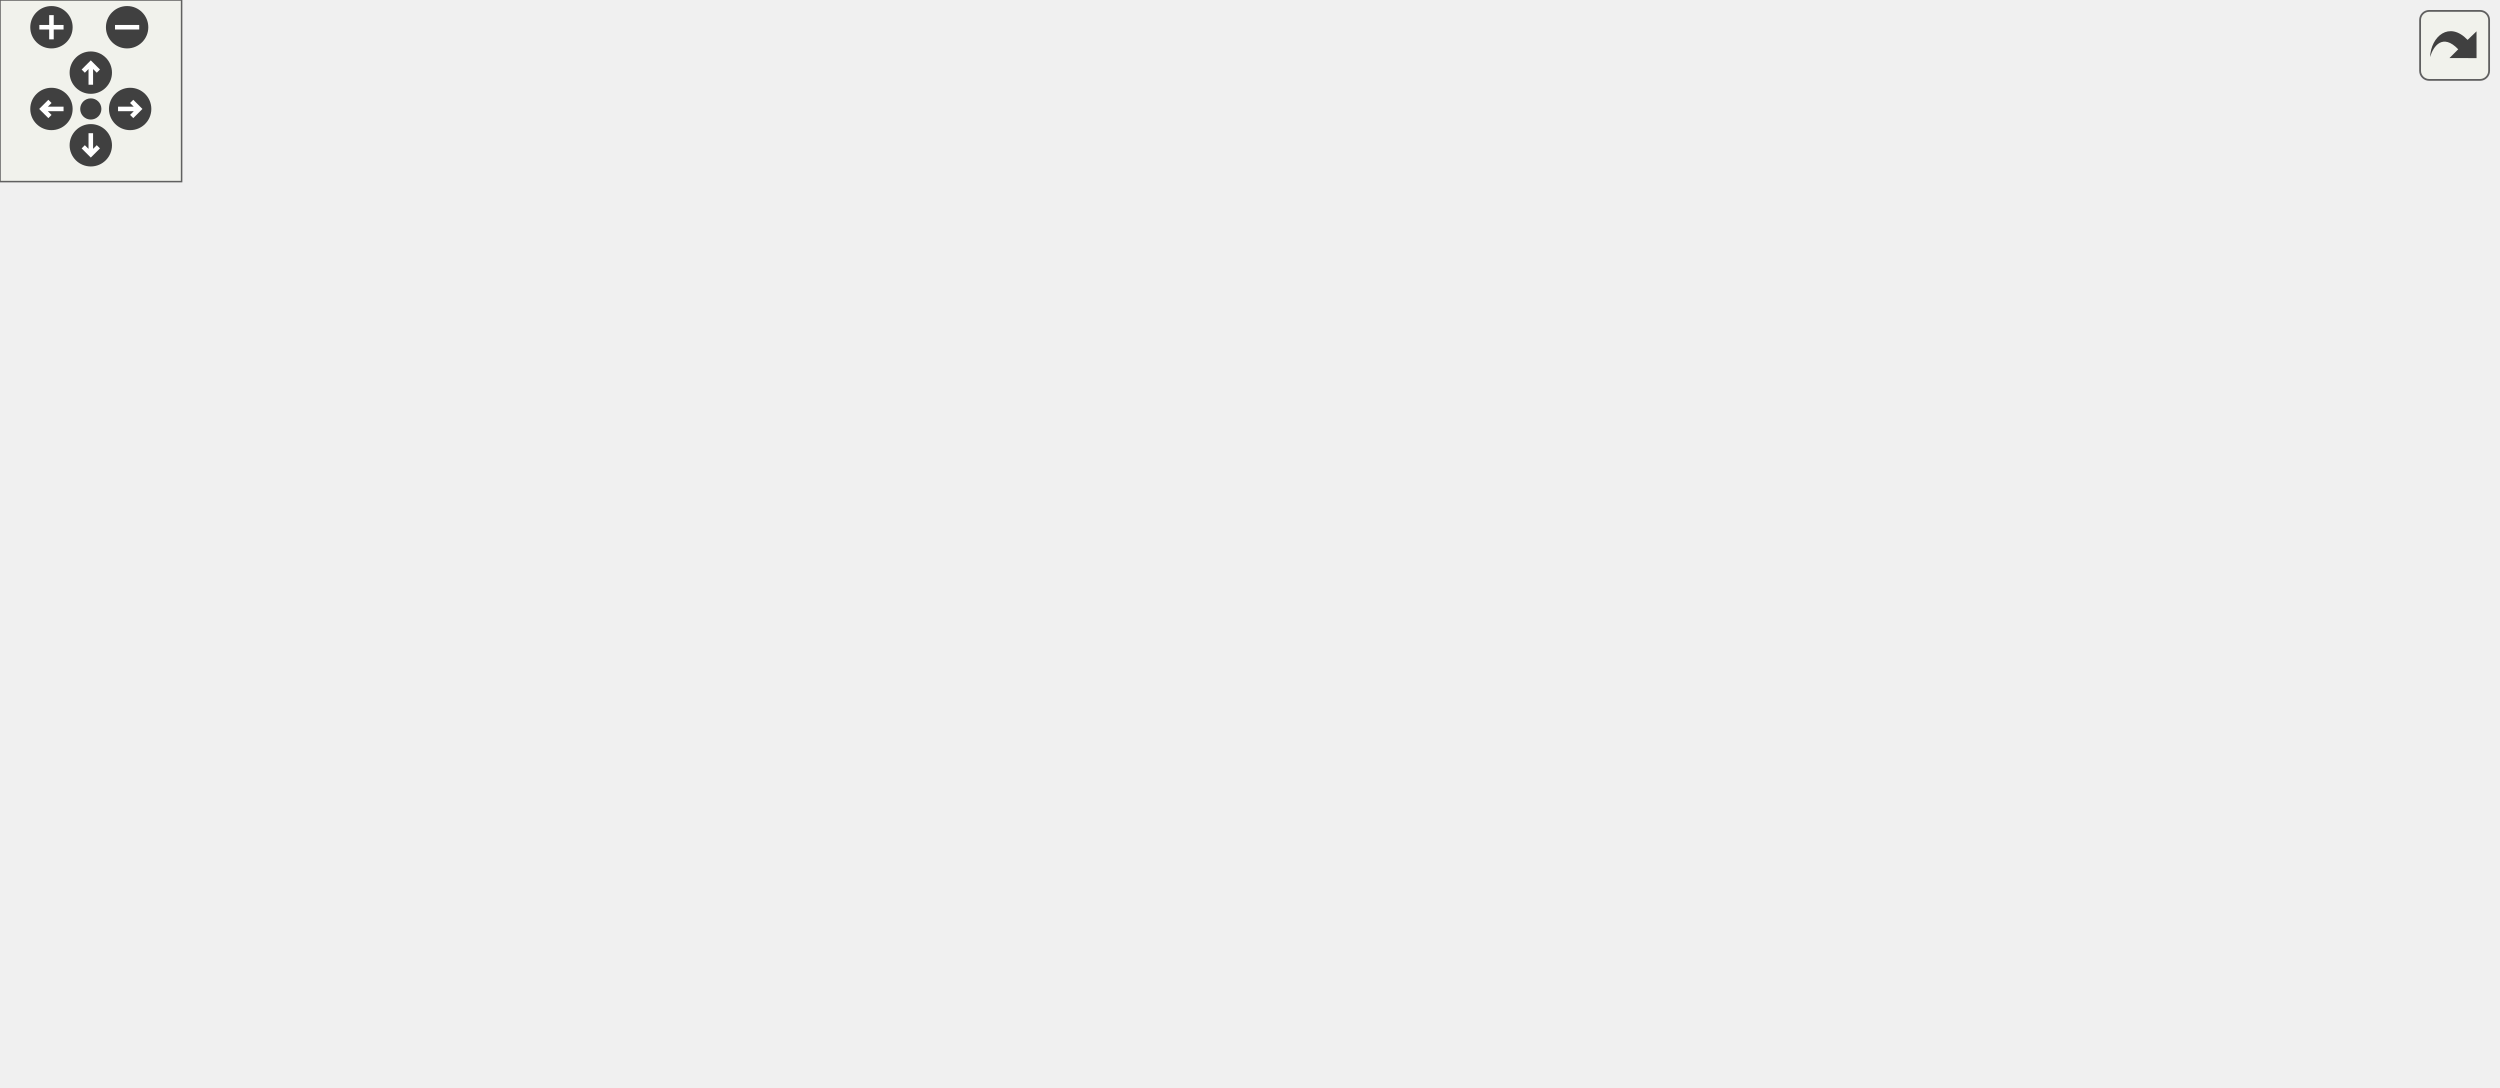
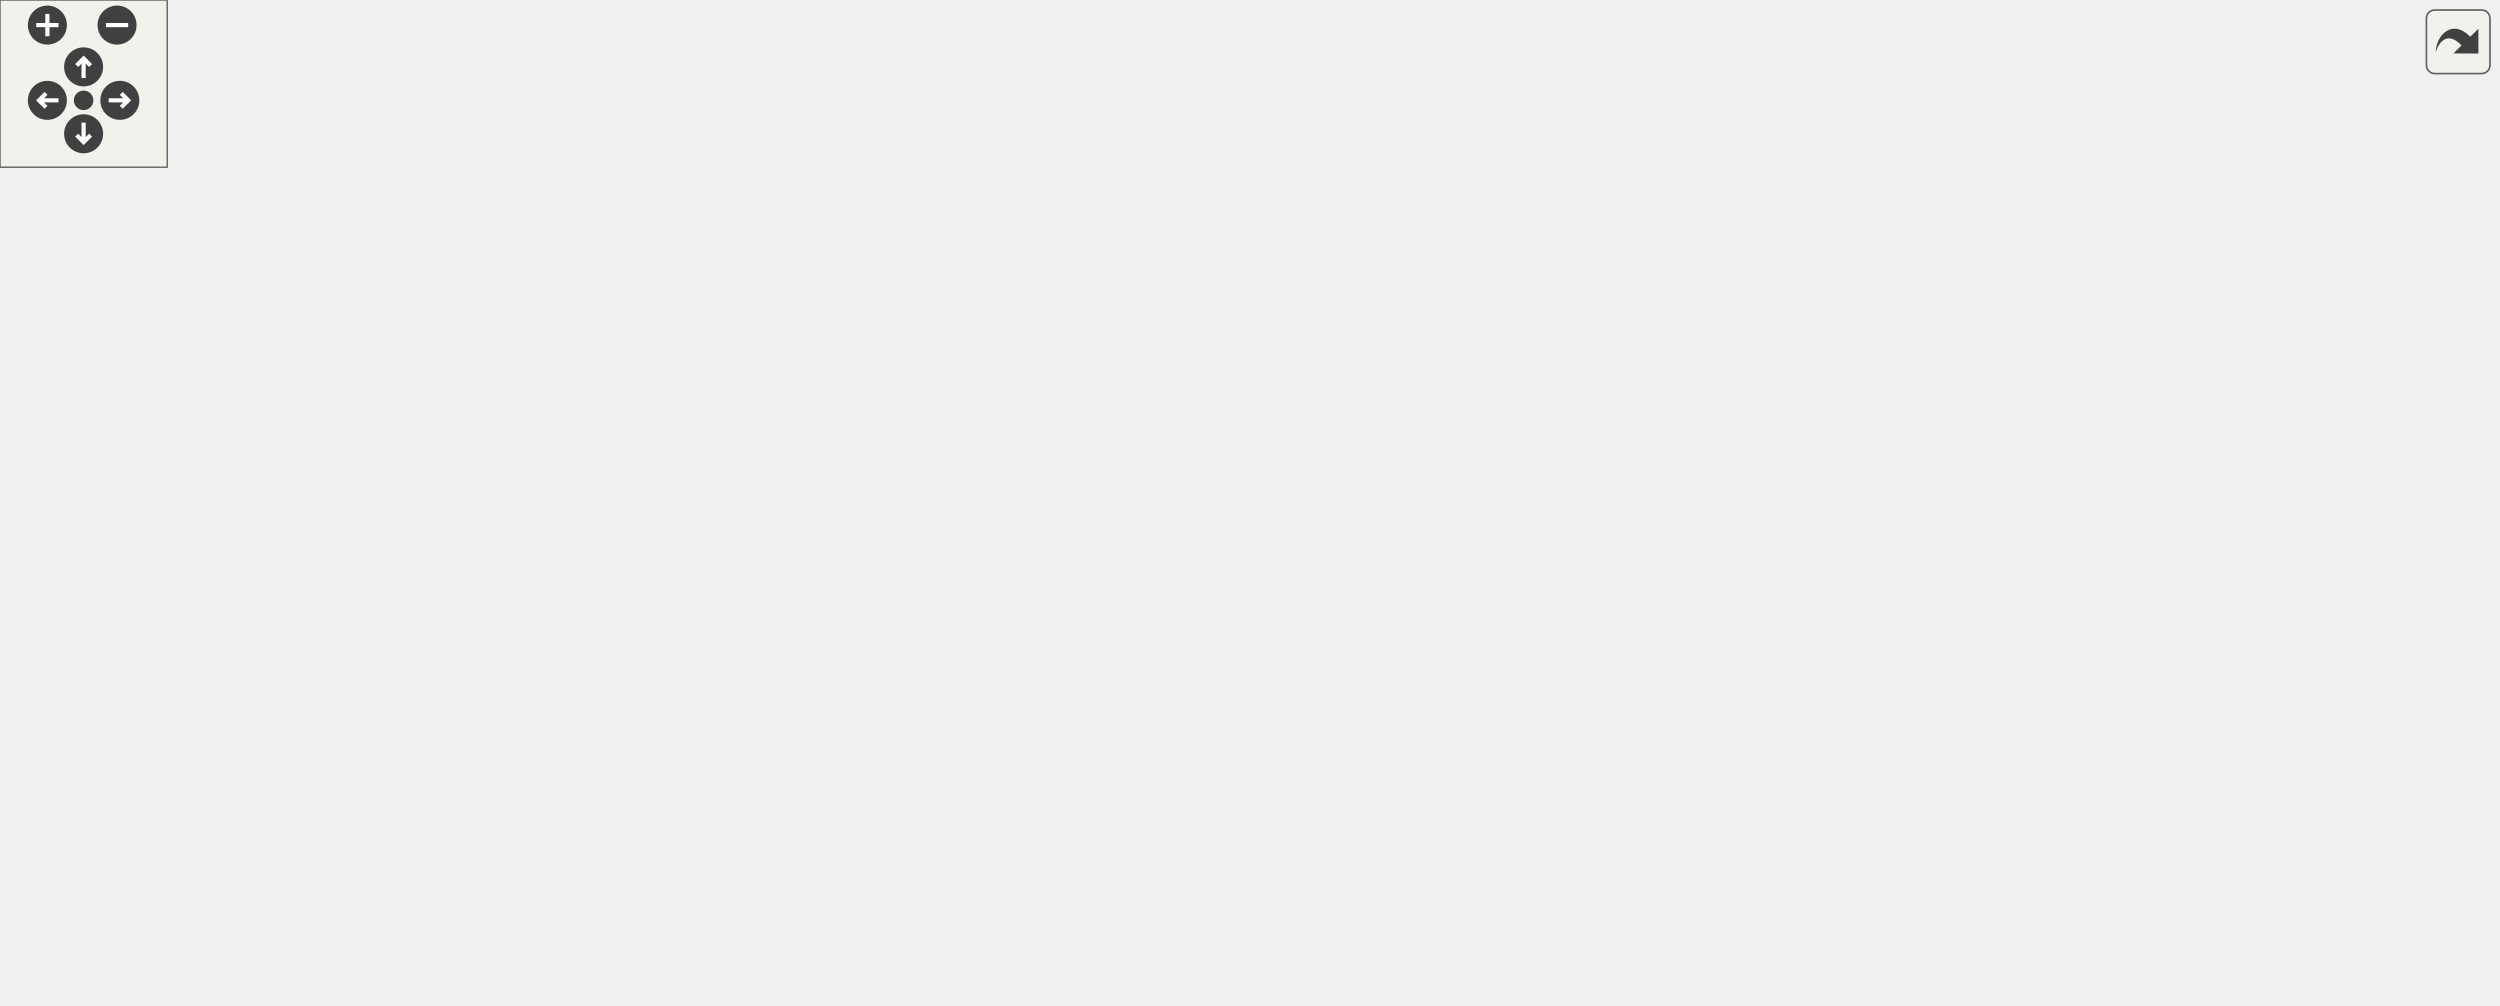
<svg xmlns="http://www.w3.org/2000/svg" xmlns:xlink="http://www.w3.org/1999/xlink" id="main" version="1.1" xml:space="preserve">
  <style type="text/css">
.edge:hover path { stroke: red; }
.edge:hover polygon { stroke: red; fill: red; }
</style>
  <defs>
    <circle id="rim" cx="0" cy="0" r="7" />
    <circle id="rim2" cx="0" cy="0" r="3.5" />
    <g id="zoomPlus">
      <use xlink:href="#rim" fill="#404040">
        <set attributeName="fill" to="#808080" begin="zoomplus.mouseover" end="zoomplus.mouseout" />
      </use>
      <path d="M-4,0h8M0,-4v8" fill="none" stroke="white" stroke-width="1.5" pointer-events="none" />
    </g>
    <g id="zoomMin">
      <use xlink:href="#rim" fill="#404040">
        <set attributeName="fill" to="#808080" begin="zoomminus.mouseover" end="zoomminus.mouseout" />
      </use>
      <path d="M-4,0h8" fill="none" stroke="white" stroke-width="1.5" pointer-events="none" />
    </g>
    <g id="dirArrow">
      <path fill="none" stroke="white" stroke-width="1.5" d="M0,-3.0v7 M-2.5,-0.5L0,-3.0L2.5,-0.5" />
    </g>
    <g id="resetDef">
      <use xlink:href="#rim2" fill="#404040">
        <set attributeName="fill" to="#808080" begin="reset.mouseover" end="reset.mouseout" />
      </use>
    </g>
  </defs>
  <svg id="graph" class="graph">
    <g id="viewport">
      <g id="node1" class="node">
        <g id="a_node1">
          <a xlink:title="Interface that defines how a TreeReflector can resize a given container during deserialization.">
-             <polygon fill="#bfbfbf" stroke="black" points="0,-137 0,-167 104,-167 104,-137 0,-137" />
-             <text text-anchor="start" x="8" y="-155" font-family="Helvetica,sans-Serif" font-size="10.00">lemons::serializing</text>
-             <text text-anchor="middle" x="52" y="-144" font-family="Helvetica,sans-Serif" font-size="10.00">::ContainerInterface</text>
+             <polygon fill="#bfbfbf" stroke="black" points="0,-138.5 0,-168.5 113,-168.5 113,-138.5 0,-138.5" />
+             <text text-anchor="start" x="8" y="-156.5" font-family="Helvetica,sans-Serif" font-size="10.00">lemons::serializing</text>
+             <text text-anchor="middle" x="56.5" y="-145.5" font-family="Helvetica,sans-Serif" font-size="10.00">::ContainerInterface</text>
          </a>
        </g>
      </g>
      <g id="node2" class="node">
        <g id="a_node2">
          <a xlink:href="structlemons_1_1serializing_1_1LambdaContainerInterface.html" target="_top" xlink:title=" ">
-             <polygon fill="none" stroke="black" points="477,-257.5 477,-298.5 634,-298.5 634,-257.5 477,-257.5" />
-             <text text-anchor="start" x="485" y="-286.5" font-family="Helvetica,sans-Serif" font-size="10.00">lemons::serializing</text>
-             <text text-anchor="start" x="485" y="-275.5" font-family="Helvetica,sans-Serif" font-size="10.00">::LambdaContainerInterface</text>
-             <text text-anchor="middle" x="555.5" y="-264.5" font-family="Helvetica,sans-Serif" font-size="10.00">&lt; juce::Array&lt; ElementType &gt; &gt;</text>
+             <polygon fill="none" stroke="black" points="519,-259 519,-300 696,-300 696,-259 519,-259" />
+             <text text-anchor="start" x="527" y="-288" font-family="Helvetica,sans-Serif" font-size="10.00">lemons::serializing</text>
+             <text text-anchor="start" x="527" y="-277" font-family="Helvetica,sans-Serif" font-size="10.00">::LambdaContainerInterface</text>
+             <text text-anchor="middle" x="607.5" y="-266" font-family="Helvetica,sans-Serif" font-size="10.00">&lt; juce::Array&lt; ElementType &gt; &gt;</text>
          </a>
        </g>
      </g>
      <g id="edge1" class="edge">
-         <path fill="none" stroke="midnightblue" d="M81.81,-173C98.54,-184.59 120.34,-198.68 141,-209 207.92,-242.43 225.65,-252.33 299,-267 357.88,-278.78 425.86,-281.18 476.89,-280.83" />
-         <polygon fill="midnightblue" stroke="midnightblue" points="83.75,-170.08 73.55,-167.2 79.72,-175.81 83.75,-170.08" />
+         <path fill="none" stroke="midnightblue" d="M87.48,-174.35C105.13,-186.01 128.21,-200.23 150,-210.5 222.21,-244.54 241.51,-253.93 320,-268.5 385.95,-280.74 461.85,-283.15 518.95,-282.68" />
+         <polygon fill="midnightblue" stroke="midnightblue" points="89.04,-171.18 78.78,-168.52 85.14,-176.99 89.04,-171.18" />
      </g>
      <g id="node4" class="node">
        <g id="a_node4">
          <a xlink:href="structlemons_1_1serializing_1_1LambdaContainerInterface.html" target="_top" xlink:title=" ">
-             <polygon fill="none" stroke="black" points="461,-194.5 461,-235.5 650,-235.5 650,-194.5 461,-194.5" />
-             <text text-anchor="start" x="469" y="-223.5" font-family="Helvetica,sans-Serif" font-size="10.00">lemons::serializing</text>
-             <text text-anchor="start" x="469" y="-212.5" font-family="Helvetica,sans-Serif" font-size="10.00">::LambdaContainerInterface</text>
-             <text text-anchor="middle" x="555.5" y="-201.5" font-family="Helvetica,sans-Serif" font-size="10.00">&lt; juce::OwnedArray&lt; ElementType &gt; &gt;</text>
+             <polygon fill="none" stroke="black" points="502,-195 502,-236 713,-236 713,-195 502,-195" />
+             <text text-anchor="start" x="510" y="-224" font-family="Helvetica,sans-Serif" font-size="10.00">lemons::serializing</text>
+             <text text-anchor="start" x="510" y="-213" font-family="Helvetica,sans-Serif" font-size="10.00">::LambdaContainerInterface</text>
+             <text text-anchor="middle" x="607.5" y="-202" font-family="Helvetica,sans-Serif" font-size="10.00">&lt; juce::OwnedArray&lt; ElementType &gt; &gt;</text>
          </a>
        </g>
      </g>
      <g id="edge3" class="edge">
-         <path fill="none" stroke="midnightblue" d="M102.24,-170.39C114.76,-174.62 128.28,-178.81 141,-182 210.03,-199.32 228.16,-201.23 299,-208 352.45,-213.11 412.45,-214.95 460.87,-215.47" />
-         <polygon fill="midnightblue" stroke="midnightblue" points="103.04,-166.96 92.45,-167 100.76,-173.58 103.04,-166.96" />
+         <path fill="none" stroke="midnightblue" d="M108.51,-171.68C121.89,-175.99 136.38,-180.27 150,-183.5 268.28,-211.53 408.24,-217.49 501.71,-217.74" />
+         <polygon fill="midnightblue" stroke="midnightblue" points="109.59,-168.35 99,-168.54 107.4,-174.99 109.59,-168.35" />
      </g>
      <g id="node6" class="node">
        <g id="a_node6">
          <a xlink:href="structlemons_1_1serializing_1_1LambdaContainerInterface.html" target="_top" xlink:title=" ">
-             <polygon fill="none" stroke="black" points="485.5,-61 485.5,-113 625.5,-113 625.5,-61 485.5,-61" />
-             <text text-anchor="start" x="493.5" y="-101" font-family="Helvetica,sans-Serif" font-size="10.00">lemons::serializing</text>
-             <text text-anchor="start" x="493.5" y="-90" font-family="Helvetica,sans-Serif" font-size="10.00">::LambdaContainerInterface</text>
-             <text text-anchor="start" x="493.5" y="-79" font-family="Helvetica,sans-Serif" font-size="10.00">&lt; std::array&lt; ElementType,</text>
-             <text text-anchor="middle" x="555.5" y="-68" font-family="Helvetica,sans-Serif" font-size="10.00"> size &gt; &gt;</text>
+             <polygon fill="none" stroke="black" points="531.5,-73 531.5,-114 683.5,-114 683.5,-73 531.5,-73" />
+             <text text-anchor="start" x="539.5" y="-102" font-family="Helvetica,sans-Serif" font-size="10.00">lemons::serializing</text>
+             <text text-anchor="start" x="539.5" y="-91" font-family="Helvetica,sans-Serif" font-size="10.00">::LambdaContainerInterface</text>
+             <text text-anchor="middle" x="607.5" y="-80" font-family="Helvetica,sans-Serif" font-size="10.00">&lt; juce::StringArray &gt;</text>
          </a>
        </g>
      </g>
      <g id="edge5" class="edge">
-         <path fill="none" stroke="midnightblue" d="M101.46,-133.7C114.19,-129.38 128,-125.13 141,-122 259.72,-93.38 402.5,-87.32 485.44,-86.49" />
-         <polygon fill="midnightblue" stroke="midnightblue" points="100.27,-130.41 91.97,-136.99 102.57,-137.02 100.27,-130.41" />
+         <path fill="none" stroke="midnightblue" d="M106.82,-135.17C120.62,-130.69 135.75,-126.36 150,-123.5 282.39,-96.95 440.25,-92.44 531.38,-92.39" />
+         <polygon fill="midnightblue" stroke="midnightblue" points="105.4,-131.96 97.03,-138.45 107.62,-138.59 105.4,-131.96" />
      </g>
      <g id="node8" class="node">
        <g id="a_node8">
          <a xlink:href="structlemons_1_1serializing_1_1LambdaContainerInterface.html" target="_top" xlink:title=" ">
-             <polygon fill="none" stroke="black" points="485.5,-0.5 485.5,-41.5 625.5,-41.5 625.5,-0.5 485.5,-0.5" />
-             <text text-anchor="start" x="493.5" y="-29.5" font-family="Helvetica,sans-Serif" font-size="10.00">lemons::serializing</text>
-             <text text-anchor="start" x="493.5" y="-18.5" font-family="Helvetica,sans-Serif" font-size="10.00">::LambdaContainerInterface</text>
-             <text text-anchor="middle" x="555.5" y="-7.5" font-family="Helvetica,sans-Serif" font-size="10.00">&lt; juce::StringArray &gt;</text>
+             <polygon fill="none" stroke="black" points="531.5,-0.5 531.5,-52.5 683.5,-52.5 683.5,-0.5 531.5,-0.5" />
+             <text text-anchor="start" x="539.5" y="-40.5" font-family="Helvetica,sans-Serif" font-size="10.00">lemons::serializing</text>
+             <text text-anchor="start" x="539.5" y="-29.5" font-family="Helvetica,sans-Serif" font-size="10.00">::LambdaContainerInterface</text>
+             <text text-anchor="start" x="539.5" y="-18.5" font-family="Helvetica,sans-Serif" font-size="10.00">&lt; std::array&lt; ElementType,</text>
+             <text text-anchor="middle" x="607.5" y="-7.5" font-family="Helvetica,sans-Serif" font-size="10.00"> size &gt; &gt;</text>
          </a>
        </g>
      </g>
      <g id="edge7" class="edge">
-         <path fill="none" stroke="midnightblue" d="M81.79,-130.96C98.51,-119.36 120.31,-105.26 141,-95 207.88,-61.82 225.93,-53.29 299,-38 361.22,-24.98 433.65,-21.2 485.47,-20.4" />
-         <polygon fill="midnightblue" stroke="midnightblue" points="79.7,-128.15 73.54,-136.77 83.73,-133.87 79.7,-128.15" />
+         <path fill="none" stroke="midnightblue" d="M88.68,-132.86C106.23,-121.79 128.82,-108.42 150,-98.5 222.56,-64.53 241.33,-53.68 320,-38.5 390.76,-24.85 473.09,-22.8 531.3,-23.6" />
+         <polygon fill="midnightblue" stroke="midnightblue" points="86.54,-130.08 80,-138.41 90.31,-135.97 86.54,-130.08" />
      </g>
      <g id="node10" class="node">
        <g id="a_node10">
          <a xlink:href="structlemons_1_1serializing_1_1LambdaContainerInterface.html" target="_top" xlink:title="Provides a slightly slicker interface to ContainerInterface, allowing you to supply a lambda function...">
-             <polygon fill="none" stroke="black" points="141,-131.5 141,-172.5 281,-172.5 281,-131.5 141,-131.5" />
-             <text text-anchor="start" x="149" y="-160.5" font-family="Helvetica,sans-Serif" font-size="10.00">lemons::serializing</text>
-             <text text-anchor="start" x="149" y="-149.5" font-family="Helvetica,sans-Serif" font-size="10.00">::LambdaContainerInterface</text>
-             <text text-anchor="middle" x="211" y="-138.5" font-family="Helvetica,sans-Serif" font-size="10.00">&lt; ContainerType &gt;</text>
+             <polygon fill="none" stroke="black" points="150,-133 150,-174 302,-174 302,-133 150,-133" />
+             <text text-anchor="start" x="158" y="-162" font-family="Helvetica,sans-Serif" font-size="10.00">lemons::serializing</text>
+             <text text-anchor="start" x="158" y="-151" font-family="Helvetica,sans-Serif" font-size="10.00">::LambdaContainerInterface</text>
+             <text text-anchor="middle" x="226" y="-140" font-family="Helvetica,sans-Serif" font-size="10.00">&lt; ContainerType &gt;</text>
          </a>
        </g>
      </g>
      <g id="edge9" class="edge">
-         <path fill="none" stroke="midnightblue" d="M114.69,-152C123.25,-152 132.1,-152 140.79,-152" />
-         <polygon fill="midnightblue" stroke="midnightblue" points="114.41,-148.5 104.41,-152 114.41,-155.5 114.41,-148.5" />
+         <path fill="none" stroke="midnightblue" d="M123.32,-153.5C132.01,-153.5 140.96,-153.5 149.79,-153.5" />
+         <polygon fill="midnightblue" stroke="midnightblue" points="123.28,-150 113.28,-153.5 123.28,-157 123.28,-150" />
      </g>
      <g id="node3" class="node">
        <g id="a_node3">
          <a xlink:href="structlemons_1_1serializing_1_1JuceArrayInterface.html" target="_top" xlink:title="Container interface that provides support for serializing juce::Arrays with TreeReflector.">
-             <polygon fill="none" stroke="black" points="703,-257.5 703,-298.5 809,-298.5 809,-257.5 703,-257.5" />
-             <text text-anchor="start" x="711" y="-286.5" font-family="Helvetica,sans-Serif" font-size="10.00">lemons::serializing</text>
-             <text text-anchor="start" x="711" y="-275.5" font-family="Helvetica,sans-Serif" font-size="10.00">::JuceArrayInterface</text>
-             <text text-anchor="middle" x="756" y="-264.5" font-family="Helvetica,sans-Serif" font-size="10.00">&lt; ElementType &gt;</text>
+             <polygon fill="none" stroke="black" points="766.5,-259 766.5,-300 879.5,-300 879.5,-259 766.5,-259" />
+             <text text-anchor="start" x="774.5" y="-288" font-family="Helvetica,sans-Serif" font-size="10.00">lemons::serializing</text>
+             <text text-anchor="start" x="774.5" y="-277" font-family="Helvetica,sans-Serif" font-size="10.00">::JuceArrayInterface</text>
+             <text text-anchor="middle" x="823" y="-266" font-family="Helvetica,sans-Serif" font-size="10.00">&lt; ElementType &gt;</text>
          </a>
        </g>
      </g>
      <g id="edge2" class="edge">
-         <path fill="none" stroke="midnightblue" d="M644.18,-278C664.21,-278 684.88,-278 702.86,-278" />
-         <polygon fill="midnightblue" stroke="midnightblue" points="644.1,-274.5 634.1,-278 644.1,-281.5 644.1,-274.5" />
+         <path fill="none" stroke="midnightblue" d="M706.32,-279.5C726.91,-279.5 747.95,-279.5 766.34,-279.5" />
+         <polygon fill="midnightblue" stroke="midnightblue" points="706.26,-276 696.26,-279.5 706.26,-283 706.26,-276" />
      </g>
      <g id="node5" class="node">
        <g id="a_node5">
          <a xlink:href="structlemons_1_1serializing_1_1JuceOwnedArrayInterface.html" target="_top" xlink:title="Container interface that provides support for serializing juce::OwnedArrays with TreeReflector.">
-             <polygon fill="none" stroke="black" points="687,-194.5 687,-235.5 825,-235.5 825,-194.5 687,-194.5" />
-             <text text-anchor="start" x="695" y="-223.5" font-family="Helvetica,sans-Serif" font-size="10.00">lemons::serializing</text>
-             <text text-anchor="start" x="695" y="-212.5" font-family="Helvetica,sans-Serif" font-size="10.00">::JuceOwnedArrayInterface</text>
-             <text text-anchor="middle" x="756" y="-201.5" font-family="Helvetica,sans-Serif" font-size="10.00">&lt; ElementType &gt;</text>
+             <polygon fill="none" stroke="black" points="750,-195 750,-236 896,-236 896,-195 750,-195" />
+             <text text-anchor="start" x="758" y="-224" font-family="Helvetica,sans-Serif" font-size="10.00">lemons::serializing</text>
+             <text text-anchor="start" x="758" y="-213" font-family="Helvetica,sans-Serif" font-size="10.00">::JuceOwnedArrayInterface</text>
+             <text text-anchor="middle" x="823" y="-202" font-family="Helvetica,sans-Serif" font-size="10.00">&lt; ElementType &gt;</text>
          </a>
        </g>
      </g>
      <g id="edge4" class="edge">
-         <path fill="none" stroke="midnightblue" d="M660.37,-215C669.34,-215 678.26,-215 686.84,-215" />
-         <polygon fill="midnightblue" stroke="midnightblue" points="660.23,-211.5 650.23,-215 660.23,-218.5 660.23,-211.5" />
+         <path fill="none" stroke="midnightblue" d="M723.28,-215.5C732.32,-215.5 741.28,-215.5 749.9,-215.5" />
+         <polygon fill="midnightblue" stroke="midnightblue" points="723.06,-212 713.06,-215.5 723.06,-219 723.06,-212" />
      </g>
      <g id="node7" class="node">
        <g id="a_node7">
-           <a xlink:href="structlemons_1_1serializing_1_1StdArrayInterface.html" target="_top" xlink:title="Container interface that provides support for serializing std::arrays with TreeReflector.">
-             <polygon fill="none" stroke="black" points="698.5,-66.5 698.5,-107.5 813.5,-107.5 813.5,-66.5 698.5,-66.5" />
-             <text text-anchor="start" x="706.5" y="-95.5" font-family="Helvetica,sans-Serif" font-size="10.00">lemons::serializing</text>
-             <text text-anchor="start" x="706.5" y="-84.5" font-family="Helvetica,sans-Serif" font-size="10.00">::StdArrayInterface</text>
-             <text text-anchor="middle" x="756" y="-73.5" font-family="Helvetica,sans-Serif" font-size="10.00">&lt; ElementType, size &gt;</text>
+           <a xlink:href="structlemons_1_1serializing_1_1StringArrayInterface.html" target="_top" xlink:title="Container interface that provides support for serializing juce::StringArrays with TreeReflector.">
+             <polygon fill="none" stroke="black" points="762.5,-78.5 762.5,-108.5 883.5,-108.5 883.5,-78.5 762.5,-78.5" />
+             <text text-anchor="start" x="770.5" y="-96.5" font-family="Helvetica,sans-Serif" font-size="10.00">lemons::serializing</text>
+             <text text-anchor="middle" x="823" y="-85.5" font-family="Helvetica,sans-Serif" font-size="10.00">::StringArrayInterface</text>
          </a>
        </g>
      </g>
      <g id="edge6" class="edge">
-         <path fill="none" stroke="midnightblue" d="M635.79,-87C656.68,-87 678.8,-87 698.24,-87" />
-         <polygon fill="midnightblue" stroke="midnightblue" points="635.65,-83.5 625.65,-87 635.65,-90.5 635.65,-83.5" />
+         <path fill="none" stroke="midnightblue" d="M693.87,-93.5C716.87,-93.5 741.24,-93.5 762.48,-93.5" />
+         <polygon fill="midnightblue" stroke="midnightblue" points="693.77,-90 683.77,-93.5 693.77,-97 693.77,-90" />
      </g>
      <g id="node9" class="node">
        <g id="a_node9">
-           <a xlink:href="structlemons_1_1serializing_1_1StringArrayInterface.html" target="_top" xlink:title="Container interface that provides support for serializing juce::StringArrays with TreeReflector.">
-             <polygon fill="none" stroke="black" points="700.5,-6 700.5,-36 811.5,-36 811.5,-6 700.5,-6" />
-             <text text-anchor="start" x="708.5" y="-24" font-family="Helvetica,sans-Serif" font-size="10.00">lemons::serializing</text>
-             <text text-anchor="middle" x="756" y="-13" font-family="Helvetica,sans-Serif" font-size="10.00">::StringArrayInterface</text>
+           <a xlink:href="structlemons_1_1serializing_1_1StdArrayInterface.html" target="_top" xlink:title="Container interface that provides support for serializing std::arrays with TreeReflector.">
+             <polygon fill="none" stroke="black" points="759,-6 759,-47 887,-47 887,-6 759,-6" />
+             <text text-anchor="start" x="767" y="-35" font-family="Helvetica,sans-Serif" font-size="10.00">lemons::serializing</text>
+             <text text-anchor="start" x="767" y="-24" font-family="Helvetica,sans-Serif" font-size="10.00">::StdArrayInterface</text>
+             <text text-anchor="middle" x="823" y="-13" font-family="Helvetica,sans-Serif" font-size="10.00">&lt; ElementType, size &gt;</text>
          </a>
        </g>
      </g>
      <g id="edge8" class="edge">
-         <path fill="none" stroke="midnightblue" d="M635.83,-21C657.51,-21 680.52,-21 700.47,-21" />
-         <polygon fill="midnightblue" stroke="midnightblue" points="635.65,-17.5 625.65,-21 635.65,-24.5 635.65,-17.5" />
+         <path fill="none" stroke="midnightblue" d="M693.94,-26.5C715.56,-26.5 738.4,-26.5 758.71,-26.5" />
+         <polygon fill="midnightblue" stroke="midnightblue" points="693.77,-23 683.77,-26.5 693.77,-30 693.77,-23" />
+       </g>
+       <g id="edge12" class="edge">
+         <path fill="none" stroke="orange" stroke-dasharray="5,2" d="M262.05,-180.24C278.82,-191.93 299.65,-204.9 320,-213.5 355.38,-228.45 448.18,-248.63 518.66,-262.73" />
+         <polygon fill="orange" stroke="orange" points="263.85,-177.23 253.67,-174.28 259.79,-182.93 263.85,-177.23" />
+         <text text-anchor="middle" x="402" y="-256.5" font-family="Helvetica,sans-Serif" font-size="10.00"> &lt; juce::Array&lt; ElementType &gt; &gt;</text>
      </g>
      <g id="edge11" class="edge">
-         <path fill="none" stroke="orange" stroke-dasharray="5,2" d="M245.08,-178.91C260.67,-190.49 279.99,-203.32 299,-212 330.47,-226.36 413.7,-246.75 476.69,-261.05" />
-         <polygon fill="orange" stroke="orange" points="246.91,-175.91 236.83,-172.65 242.68,-181.48 246.91,-175.91" />
-         <text text-anchor="middle" x="371" y="-255" font-family="Helvetica,sans-Serif" font-size="10.00"> &lt; juce::Array&lt; ElementType &gt; &gt;</text>
-       </g>
-       <g id="edge12" class="edge">
-         <path fill="none" stroke="orange" stroke-dasharray="5,2" d="M291.12,-162.72C346.21,-170.35 414.67,-180.25 443,-186 455.06,-188.45 467.75,-191.39 480.09,-194.46" />
-         <polygon fill="orange" stroke="orange" points="291.39,-159.22 281.01,-161.32 290.43,-166.15 291.39,-159.22" />
-         <text text-anchor="start" x="325.5" y="-200" font-family="Helvetica,sans-Serif" font-size="10.00"> &lt; juce::OwnedArray</text>
-         <text text-anchor="middle" x="371" y="-189" font-family="Helvetica,sans-Serif" font-size="10.00">&lt; ElementType &gt; &gt;</text>
+         <path fill="none" stroke="orange" stroke-dasharray="5,2" d="M312.33,-163.92C374.03,-171.62 451.95,-181.73 484,-187.5 496.13,-189.68 508.87,-192.27 521.37,-194.97" />
+         <polygon fill="orange" stroke="orange" points="312.54,-160.42 302.19,-162.66 311.68,-167.37 312.54,-160.42" />
+         <text text-anchor="start" x="351.5" y="-201.5" font-family="Helvetica,sans-Serif" font-size="10.00"> &lt; juce::OwnedArray</text>
+         <text text-anchor="middle" x="402" y="-190.5" font-family="Helvetica,sans-Serif" font-size="10.00">&lt; ElementType &gt; &gt;</text>
+       </g>
+       <g id="edge14" class="edge">
+         <path fill="none" stroke="orange" stroke-dasharray="5,2" d="M312.27,-139.73C314.87,-139.32 317.46,-138.9 320,-138.5 391.73,-127.08 473.59,-114.24 531.39,-105.21" />
+         <polygon fill="orange" stroke="orange" points="311.44,-136.32 302.12,-141.36 312.55,-143.23 311.44,-136.32" />
+         <text text-anchor="middle" x="402" y="-141.5" font-family="Helvetica,sans-Serif" font-size="10.00"> &lt; juce::StringArray &gt;</text>
      </g>
      <g id="edge13" class="edge">
-         <path fill="none" stroke="orange" stroke-dasharray="5,2" d="M290.48,-128.97C293.35,-128.28 296.19,-127.62 299,-127 361.58,-113.17 433.81,-102.32 485.48,-95.44" />
-         <polygon fill="orange" stroke="orange" points="289.51,-125.6 280.66,-131.42 291.21,-132.39 289.51,-125.6" />
-         <text text-anchor="start" x="309.5" y="-141" font-family="Helvetica,sans-Serif" font-size="10.00"> &lt; std::array&lt; ElementType,</text>
-         <text text-anchor="middle" x="371" y="-130" font-family="Helvetica,sans-Serif" font-size="10.00"> size &gt; &gt;</text>
-       </g>
-       <g id="edge14" class="edge">
-         <path fill="none" stroke="orange" stroke-dasharray="5,2" d="M242.69,-124.96C258.57,-112.17 278.83,-97.63 299,-88 358.8,-59.46 432.5,-41.79 485.35,-31.81" />
-         <polygon fill="orange" stroke="orange" points="240.3,-122.39 234.81,-131.45 244.75,-127.8 240.3,-122.39" />
-         <text text-anchor="middle" x="371" y="-91" font-family="Helvetica,sans-Serif" font-size="10.00"> &lt; juce::StringArray &gt;</text>
+         <path fill="none" stroke="orange" stroke-dasharray="5,2" d="M258.21,-126.45C275.4,-112.88 297.72,-97.28 320,-87.5 388.11,-57.62 471.9,-41.97 531.23,-34.04" />
+         <polygon fill="orange" stroke="orange" points="255.79,-123.92 250.21,-132.92 260.19,-129.36 255.79,-123.92" />
+         <text text-anchor="start" x="332.5" y="-101.5" font-family="Helvetica,sans-Serif" font-size="10.00"> &lt; std::array&lt; ElementType,</text>
+         <text text-anchor="middle" x="402" y="-90.5" font-family="Helvetica,sans-Serif" font-size="10.00"> size &gt; &gt;</text>
      </g>
      <g id="node11" class="node">
        <g id="a_node11">
          <a xlink:href="structlemons_1_1serializing_1_1STLContainerInterface.html" target="_top" xlink:title="Container interface that provides support for serializing most STL containers with TreeReflector.">
-             <polygon fill="none" stroke="black" points="494,-132.5 494,-173.5 617,-173.5 617,-132.5 494,-132.5" />
-             <text text-anchor="start" x="502" y="-161.5" font-family="Helvetica,sans-Serif" font-size="10.00">lemons::serializing</text>
-             <text text-anchor="start" x="502" y="-150.5" font-family="Helvetica,sans-Serif" font-size="10.00">::STLContainerInterface</text>
-             <text text-anchor="middle" x="555.5" y="-139.5" font-family="Helvetica,sans-Serif" font-size="10.00">&lt; ContainerType &gt;</text>
+             <polygon fill="none" stroke="black" points="542,-133 542,-174 673,-174 673,-133 542,-133" />
+             <text text-anchor="start" x="550" y="-162" font-family="Helvetica,sans-Serif" font-size="10.00">lemons::serializing</text>
+             <text text-anchor="start" x="550" y="-151" font-family="Helvetica,sans-Serif" font-size="10.00">::STLContainerInterface</text>
+             <text text-anchor="middle" x="607.5" y="-140" font-family="Helvetica,sans-Serif" font-size="10.00">&lt; ContainerType &gt;</text>
          </a>
        </g>
      </g>
      <g id="edge10" class="edge">
-         <path fill="none" stroke="midnightblue" d="M291.4,-152.23C353.14,-152.41 437.51,-152.66 493.89,-152.82" />
-         <polygon fill="midnightblue" stroke="midnightblue" points="291.32,-148.73 281.31,-152.2 291.3,-155.73 291.32,-148.73" />
+         <path fill="none" stroke="midnightblue" d="M312.49,-153.5C382.06,-153.5 478.74,-153.5 541.95,-153.5" />
+         <polygon fill="midnightblue" stroke="midnightblue" points="312.43,-150 302.43,-153.5 312.43,-157 312.43,-150" />
      </g>
    </g>
  </svg>
  <g id="navigator" transform="translate(0 0)" fill="#404254">
    <rect fill="#f2f5e9" fill-opacity="0.5" stroke="#606060" stroke-width=".5" x="0" y="0" width="60" height="60" />
    <use id="zoomplus" xlink:href="#zoomPlus" x="17" y="9" />
    <use id="zoomminus" xlink:href="#zoomMin" x="42" y="9" />
    <use id="reset" xlink:href="#resetDef" x="30" y="36" />
    <g id="arrowUp" xlink:href="#dirArrow" transform="translate(30 24)">
      <use xlink:href="#rim" fill="#404040">
        <set attributeName="fill" to="#808080" begin="arrowUp.mouseover" end="arrowUp.mouseout" />
      </use>
      <path fill="none" stroke="white" stroke-width="1.5" d="M0,-3.0v7 M-2.5,-0.5L0,-3.0L2.5,-0.5" />
    </g>
    <g id="arrowRight" xlink:href="#dirArrow" transform="rotate(90) translate(36 -43)">
      <use xlink:href="#rim" fill="#404040">
        <set attributeName="fill" to="#808080" begin="arrowRight.mouseover" end="arrowRight.mouseout" />
      </use>
      <path fill="none" stroke="white" stroke-width="1.5" d="M0,-3.0v7 M-2.5,-0.5L0,-3.0L2.5,-0.5" />
    </g>
    <g id="arrowDown" xlink:href="#dirArrow" transform="rotate(180) translate(-30 -48)">
      <use xlink:href="#rim" fill="#404040">
        <set attributeName="fill" to="#808080" begin="arrowDown.mouseover" end="arrowDown.mouseout" />
      </use>
      <path fill="none" stroke="white" stroke-width="1.5" d="M0,-3.0v7 M-2.5,-0.5L0,-3.0L2.5,-0.5" />
    </g>
    <g id="arrowLeft" xlink:href="#dirArrow" transform="rotate(270) translate(-36 17)">
      <use xlink:href="#rim" fill="#404040">
        <set attributeName="fill" to="#808080" begin="arrowLeft.mouseover" end="arrowLeft.mouseout" />
      </use>
      <path fill="none" stroke="white" stroke-width="1.5" d="M0,-3.0v7 M-2.5,-0.5L0,-3.0L2.5,-0.5" />
    </g>
  </g>
  <svg viewBox="0 0 15 15" width="100%" height="30px" preserveAspectRatio="xMaxYMin meet">
    <g id="arrow_out" transform="scale(0.3 0.3)">
      <a xlink:href="structlemons_1_1serializing_1_1ContainerInterface__inherit__graph_org.svg" target="_base">
        <rect id="button" ry="5" rx="5" y="6" x="6" height="38" width="38" fill="#f2f5e9" fill-opacity="0.5" stroke="#606060" stroke-width="1.0" />
        <path id="arrow" d="M 11.5,31.437 C 11.94,20.098 22.043,11.323 32.159,21.979 L 37.069,17.246 C 37.069,17.246 37.088,32 37.088,32 L 22.16,31.978 C 22.16,31.978 26.998,27.14 26.998,27.14 C 18.529,18.264 13.292,25.23 11.5,31.437 z" style="fill:#404040;" />
      </a>
    </g>
  </svg>
</svg>
